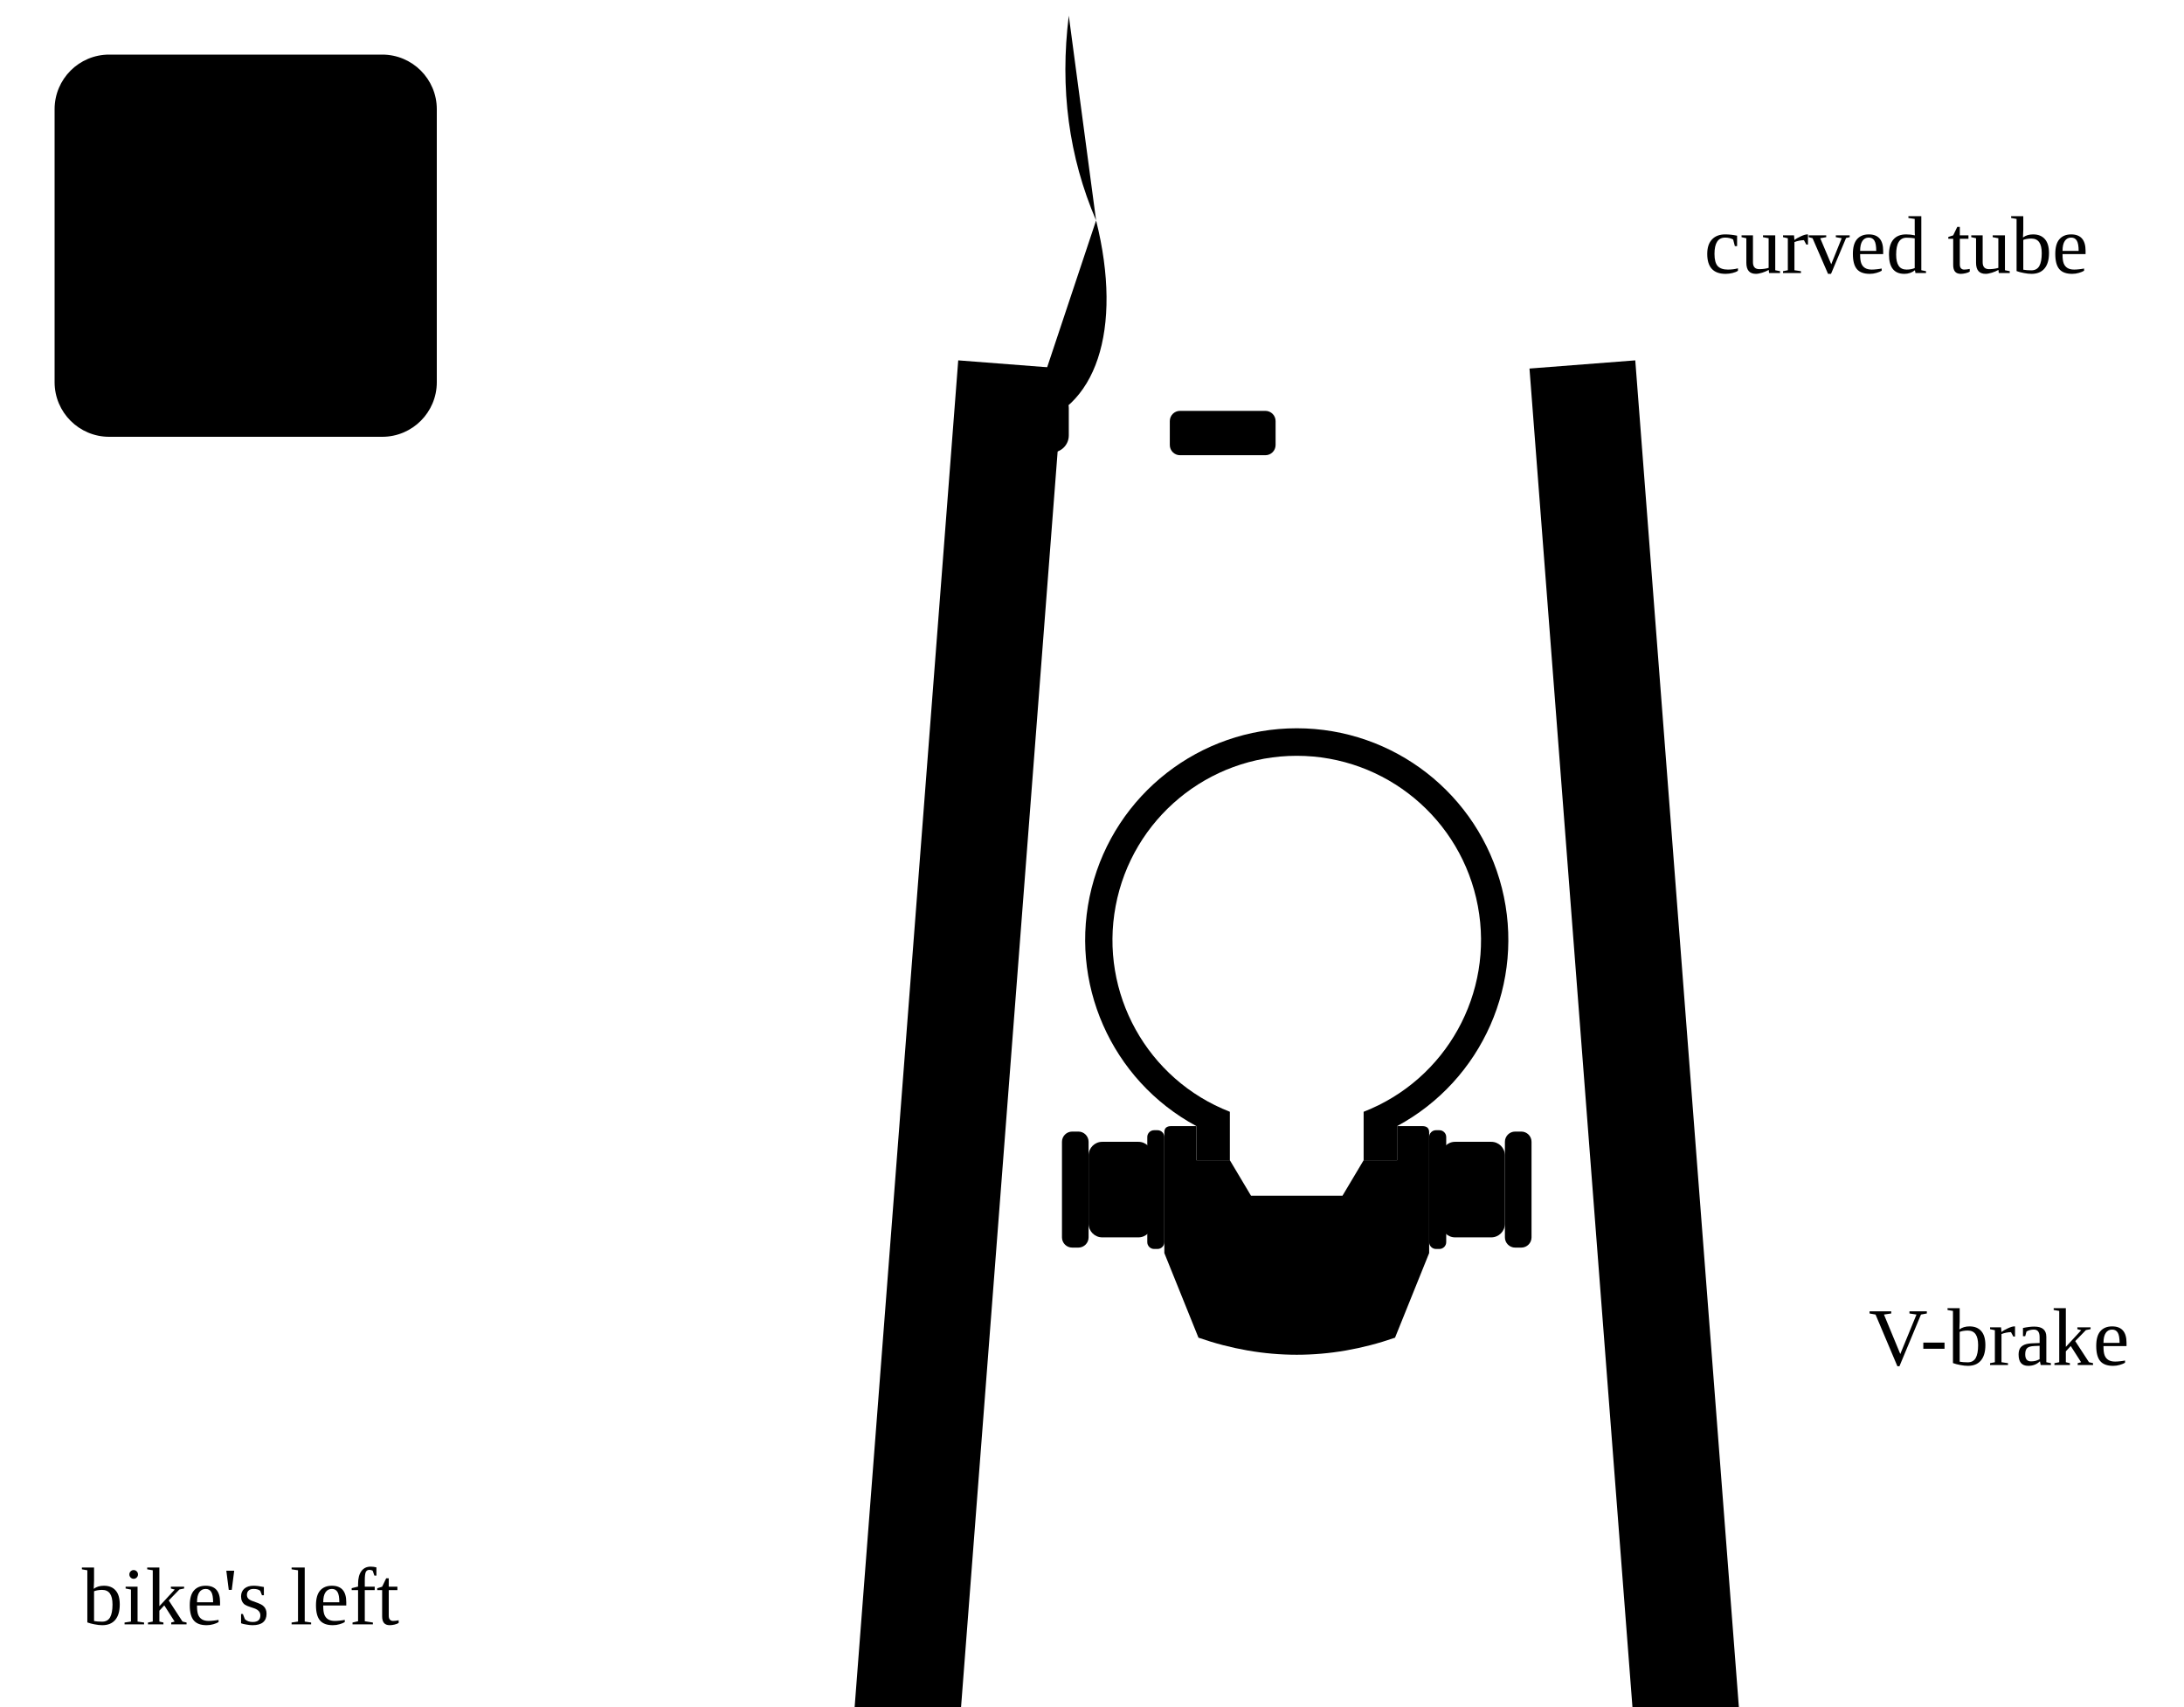
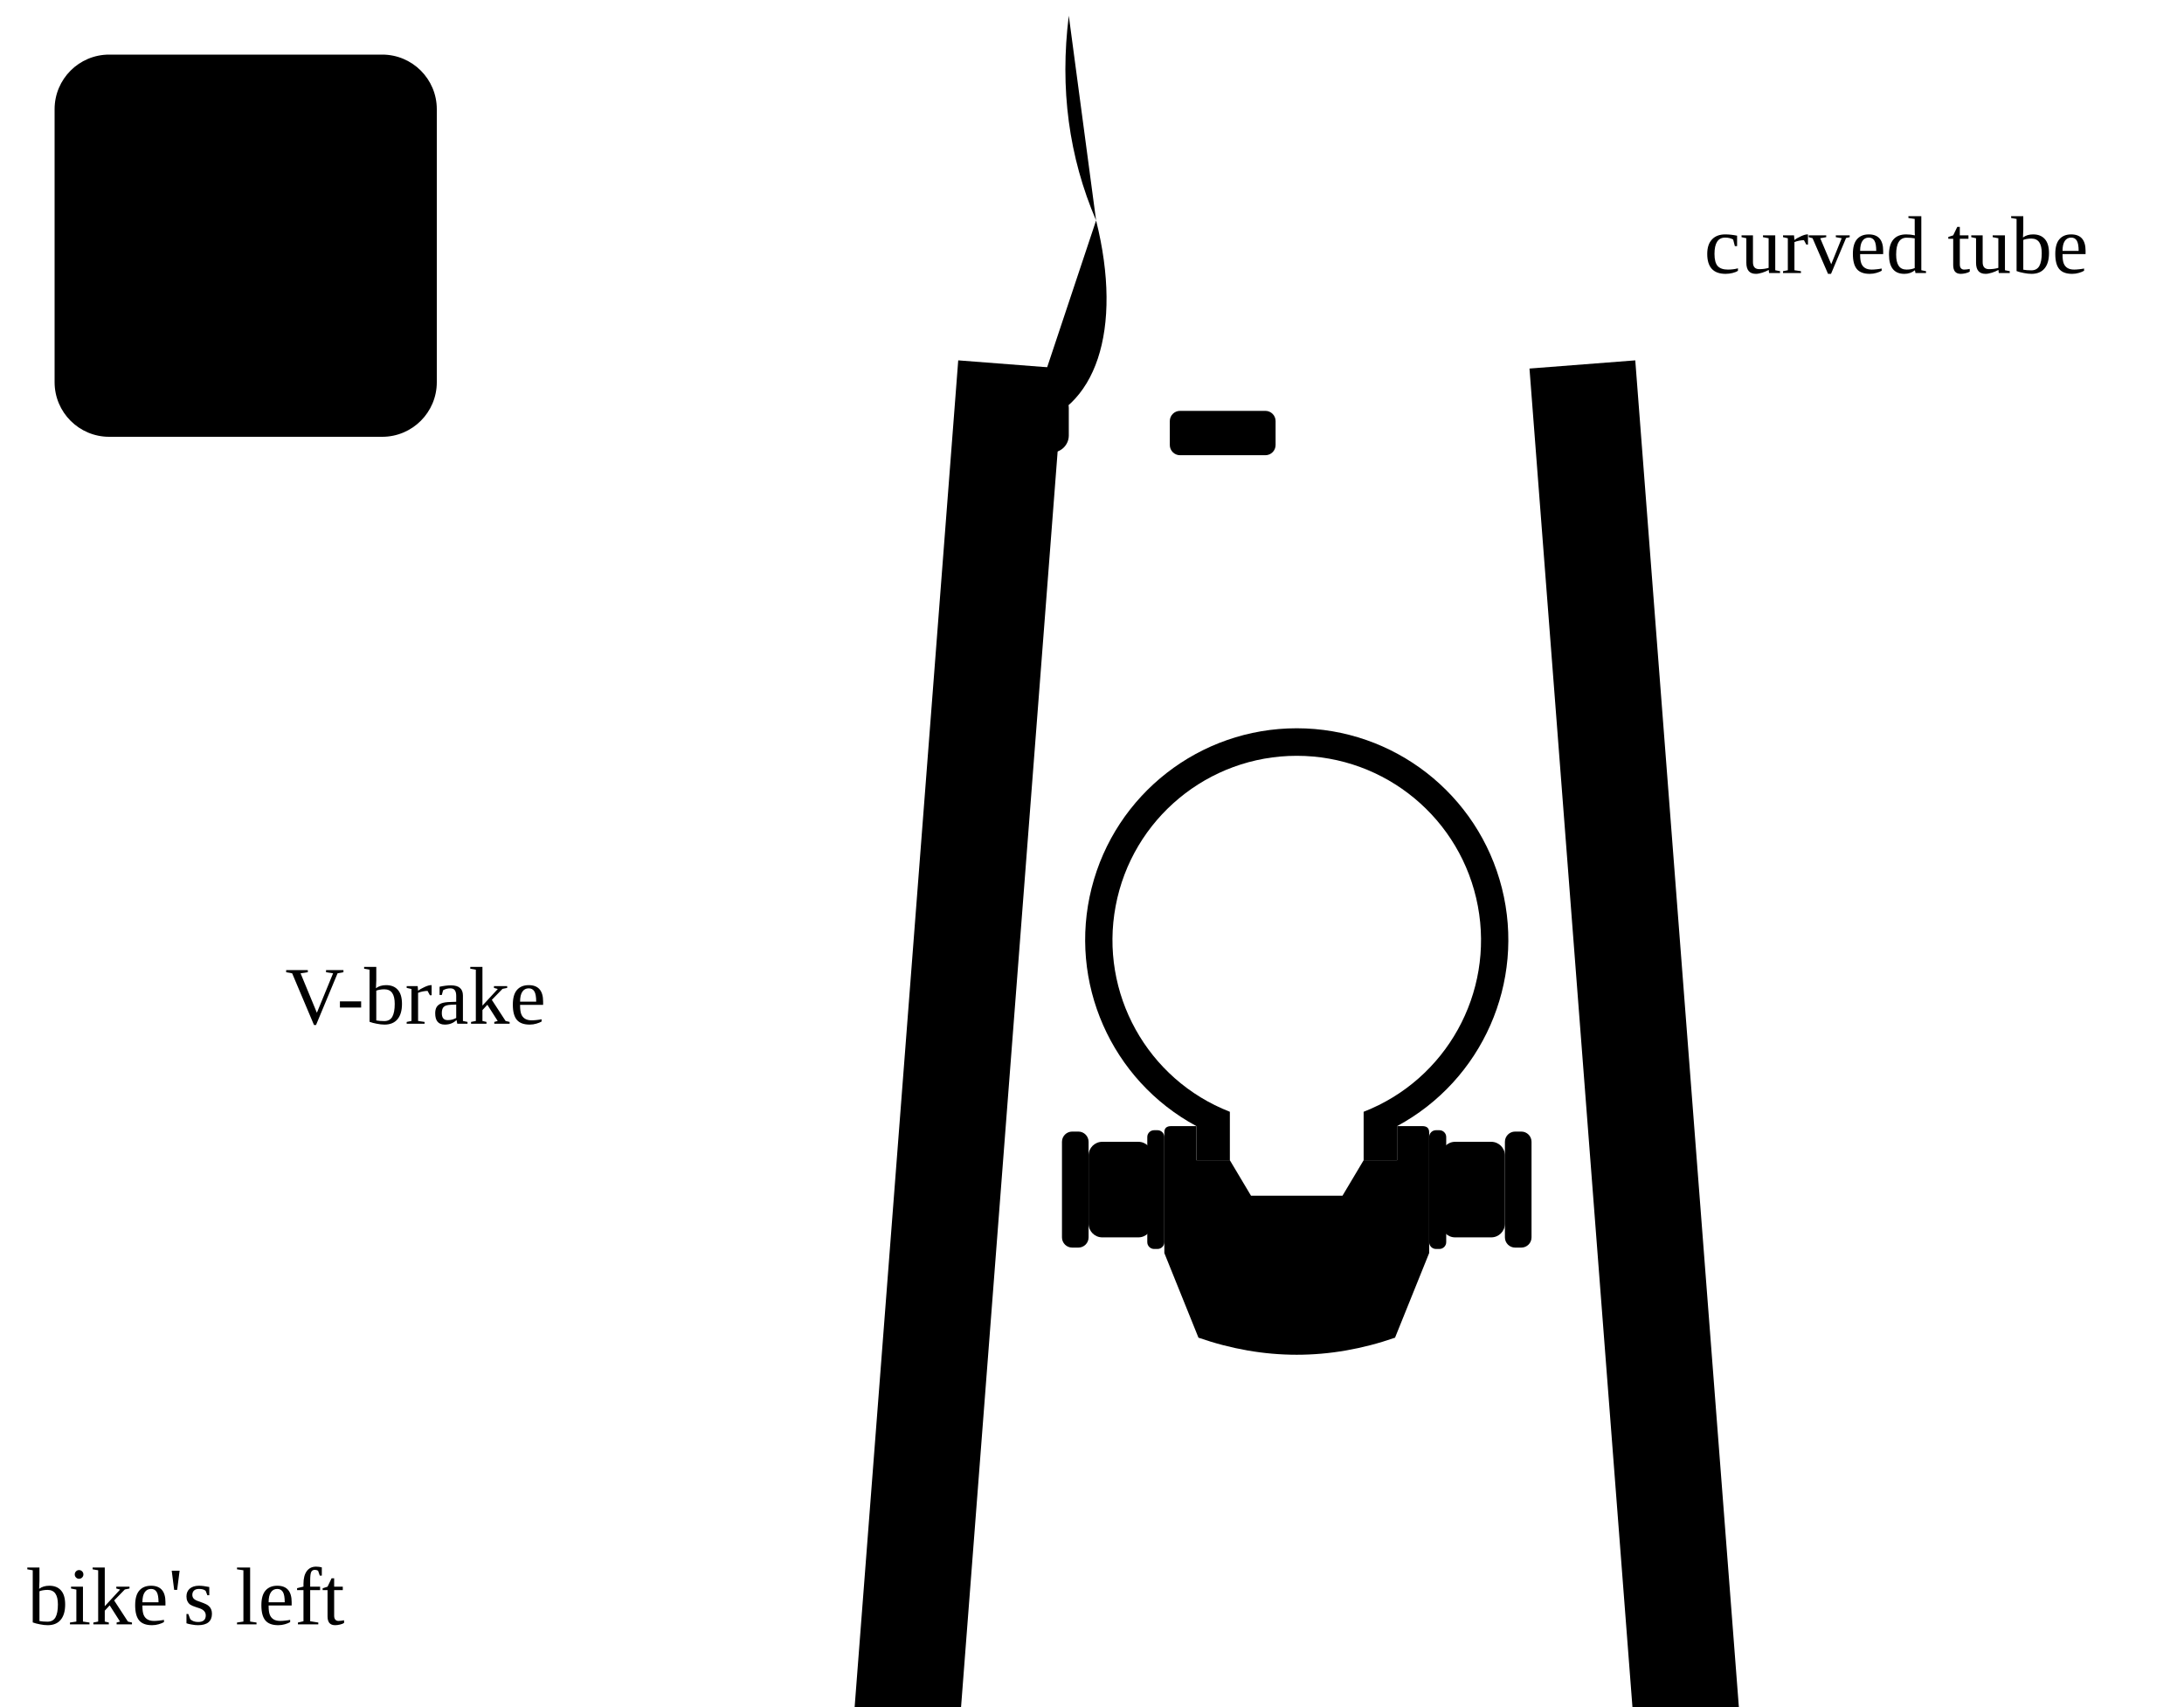
<svg class="cp" viewBox="0 0 320 250">
  <path class="cp-frame" d="M16 8L56 8A8 8 0 0 1 64 16L64 56A8 8 0 0 1 56 64L16 64A8 8 0 0 1 8 56L8 16A8 8 0 0 1 16 8Z" />
  <circle class="cp-thin" cx="23" cy="45" r="10.5" />
  <circle class="cp-thin" cx="49" cy="45" r="10.5" />
  <path class="cp-thin" d="M23 45L35 46L31 28L23 45Z" />
  <path class="cp-thin" d="M31 28L45 29L35 46" />
  <path class="cp-thin" d="M45 29L49 45" />
  <path class="cp-thin" d="M29 25L34 25" />
  <path class="cp-thin" d="M45 29L46 24L50 24" />
  <path class="cp-hiline" style="stroke-width:3" d="M18 35.6A10.7 10.7 0 0 1 24.5 34.4" />
  <path class="cp-thin" d="M140.4 52.8L124.9 254.3L140.4 255.5L155.9 54Z" />
  <path class="cp-thin" d="M224.1 54L239.6 255.5L255.1 254.3L239.6 52.8Z" />
  <path class="cp-obj" d="M170.6 165.9L170.6 183.6L175.6 196Q190 201 204.4 196L209.4 183.6L209.4 165.9Q209.4 165 208.4 165L204.7 165L204.7 170L199.8 170L196.7 175.2L183.3 175.2L180.2 170L175.3 170L175.3 165L171.6 165Q170.6 165 170.6 165.9Z" />
  <path class="cp-fine" d="M173.4 179L206.6 179L206.6 183.6L202.6 193.8Q190 197.6 177.4 193.8L173.4 183.6Z" />
  <path class="cp-ctx" d="M190 201L184.6 276.6" />
  <path class="cp-ctx" d="M190 201L195.4 276.6" />
  <path class="cp-rubber" d="M175.3 165A31 31 0 1 1 204.7 165L204.7 170L199.8 170L199.8 162.9A27 27 0 1 0 180.2 162.9L180.2 170L175.3 170Z" />
  <path class="cp-halo" d="M169.1 165.6L169.6 165.6A1 1 0 0 1 170.6 166.6L170.6 182A1 1 0 0 1 169.6 183L169.1 183A1 1 0 0 1 168.1 182L168.1 166.6A1 1 0 0 1 169.1 165.6Z" />
  <path class="cp-halo" d="M210.4 165.6L210.9 165.6A1 1 0 0 1 211.9 166.6L211.9 182A1 1 0 0 1 210.9 183L210.4 183A1 1 0 0 1 209.4 182L209.4 166.6A1 1 0 0 1 210.4 165.6Z" />
  <circle class="cp-obj" cx="135" cy="223.9" r="5" />
  <circle class="cp-obj" cx="245" cy="223.9" r="5" />
  <path class="cp-hiline" style="stroke-width:9" d="M135 223.9C144.3 196 144.3 134 146.6 62.7" />
  <path class="cp-armfill" style="stroke-width:5" d="M135 223.9C144.3 196 144.3 134 146.6 62.7" />
  <circle class="cp-dark" cx="135" cy="223.9" r="2.4" />
  <path class="cp-hiline" style="stroke-width:9" d="M245 223.9C235.7 196 235.7 134 233.4 62.7" />
  <path class="cp-armfill" style="stroke-width:5" d="M245 223.9C235.7 196 235.7 134 233.4 62.7" />
  <circle class="cp-dark" cx="245" cy="223.9" r="2.4" />
  <path class="cp-rubber" d="M161.5 167.3L166.8 167.3A2 2 0 0 1 168.8 169.3L168.8 179.3A2 2 0 0 1 166.8 181.3L161.5 181.3A2 2 0 0 1 159.5 179.3L159.5 169.3A2 2 0 0 1 161.5 167.3Z" />
  <path class="cp-obj" d="M157.1 165.8L158 165.8A1.5 1.5 0 0 1 159.5 167.3L159.5 181.3A1.5 1.5 0 0 1 158 182.8L157.1 182.8A1.5 1.5 0 0 1 155.6 181.3L155.6 167.3A1.5 1.5 0 0 1 157.1 165.8Z" />
  <path class="cp-rubber" d="M213.2 167.3L218.5 167.3A2 2 0 0 1 220.5 169.3L220.5 179.3A2 2 0 0 1 218.5 181.3L213.2 181.3A2 2 0 0 1 211.2 179.3L211.2 169.3A2 2 0 0 1 213.2 167.3Z" />
  <path class="cp-obj" d="M222 165.8L222.9 165.8A1.5 1.5 0 0 1 224.4 167.3L224.4 181.3A1.5 1.5 0 0 1 222.9 182.8L222 182.8A1.5 1.5 0 0 1 220.5 181.3L220.5 167.3A1.5 1.5 0 0 1 222 165.8Z" />
  <path class="cp-objline" style="stroke-width:3" d="M155.6 174.3L142 174.3" />
  <path class="cp-objline" style="stroke-width:3" d="M224.4 174.3L238.1 174.3" />
  <path class="cp-obj" d="M147.1 57.3L154.1 57.3A2.5 2.5 0 0 1 156.6 59.8L156.6 63.8A2.5 2.5 0 0 1 154.1 66.3L147.1 66.3A2.5 2.5 0 0 1 144.6 63.8L144.6 59.8A2.5 2.5 0 0 1 147.1 57.3Z" />
  <path class="cp-fine" d="M172.9 60.2L185.4 60.2A1.5 1.5 0 0 1 186.9 61.7L186.9 65.2A1.5 1.5 0 0 1 185.4 66.7L172.9 66.7A1.5 1.5 0 0 1 171.4 65.2L171.4 61.7A1.5 1.5 0 0 1 172.9 60.2Z" />
  <path class="cp-fine" d="M156.6 61.7L233.4 62.1" />
  <circle class="cp-obj" cx="233.4" cy="62.7" r="2.8" />
  <path class="cp-fine" d="M234 61.6L234.7 62.7L234 63.8L232.8 63.8L232.1 62.7L232.8 61.6Z" />
  <path class="cp-objline" style="stroke-width:4.5" d="M150.6 62.3C160.6 60.3 164.6 48.3 160.6 32.3" />
  <path class="cp-ctx" style="stroke-width:3" d="M160.6 32.3Q154.6 18.3 156.6 2.3" />
-   <text class="cp-t" x="12" y="238">bike's left</text>
-   <path class="cp-thin" d="M255.1 185.4L235.7 149.5" />
-   <text class="cp-th" x="312" y="200" text-anchor="end">V-brake</text>
+   <text class="cp-t" x="4" y="238">bike's left</text>
+   <path class="cp-thin" d="M83 149.5L144.3 149.5" />
+   <text class="cp-th" x="80" y="150" text-anchor="end">V-brake</text>
  <path class="cp-thin" d="M222.5 43.2L162.6 46.3" />
  <text class="cp-tm" x="306" y="40" text-anchor="end">curved tube</text>
</svg>
